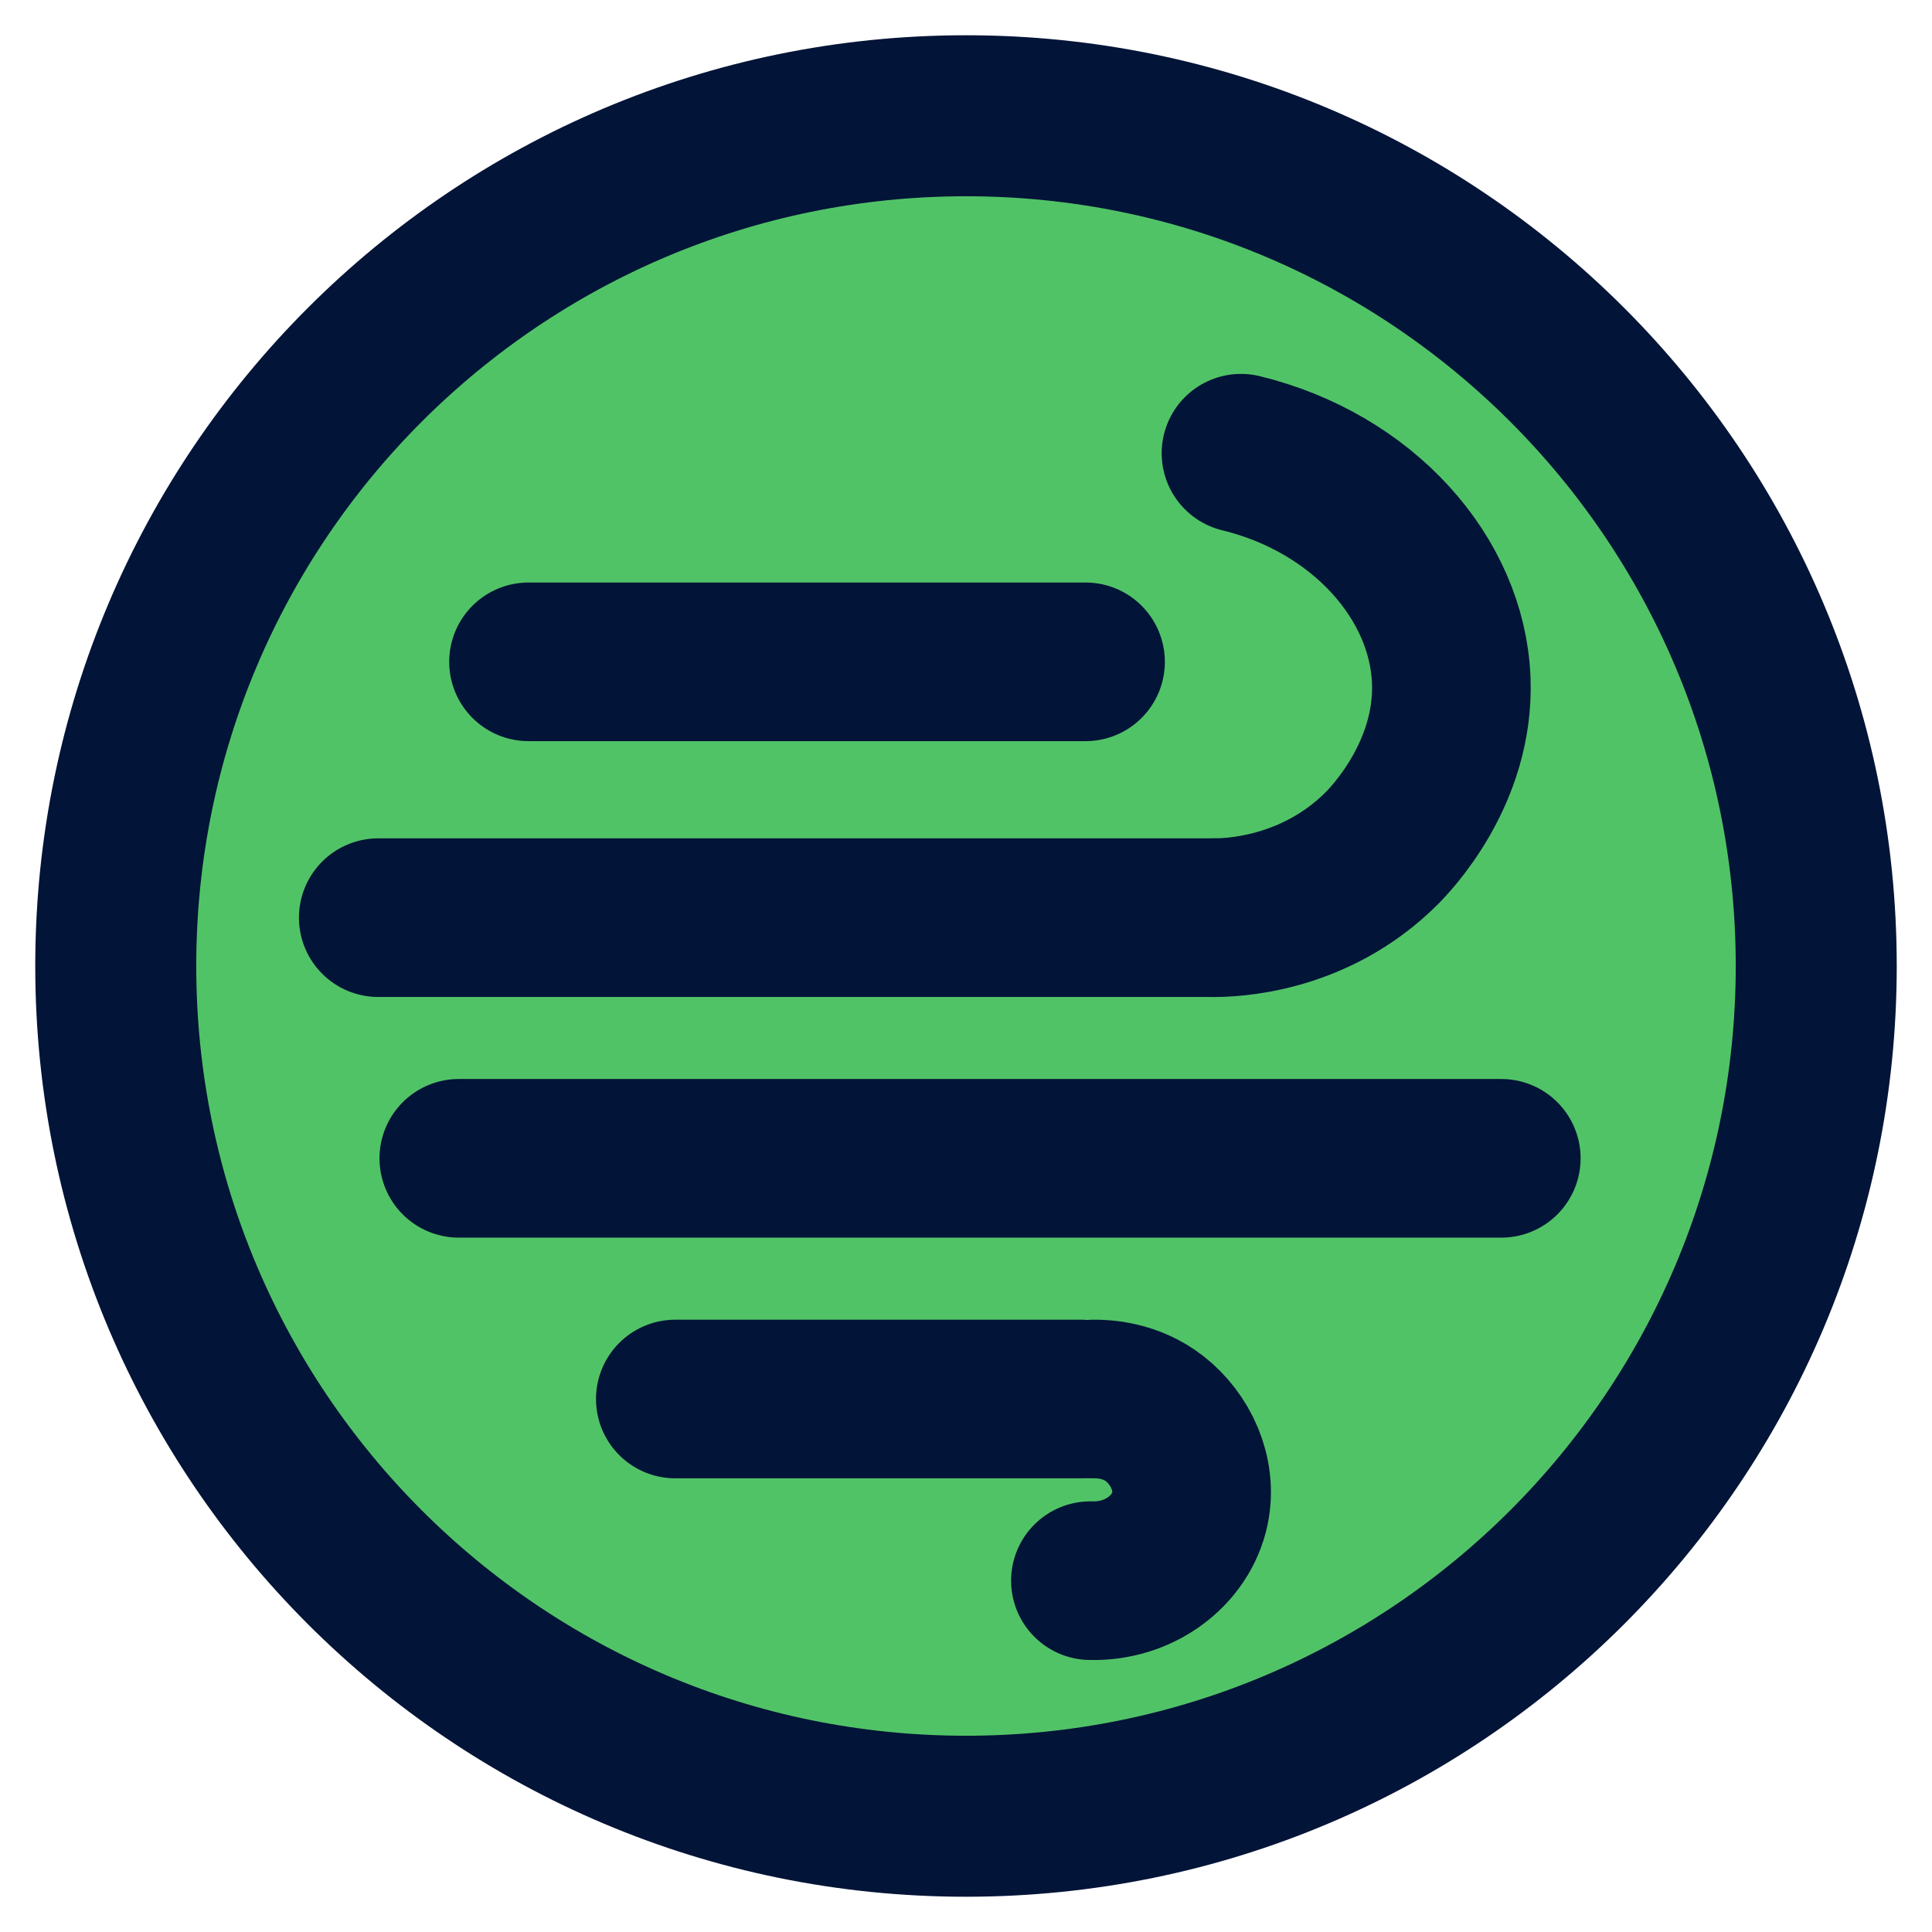
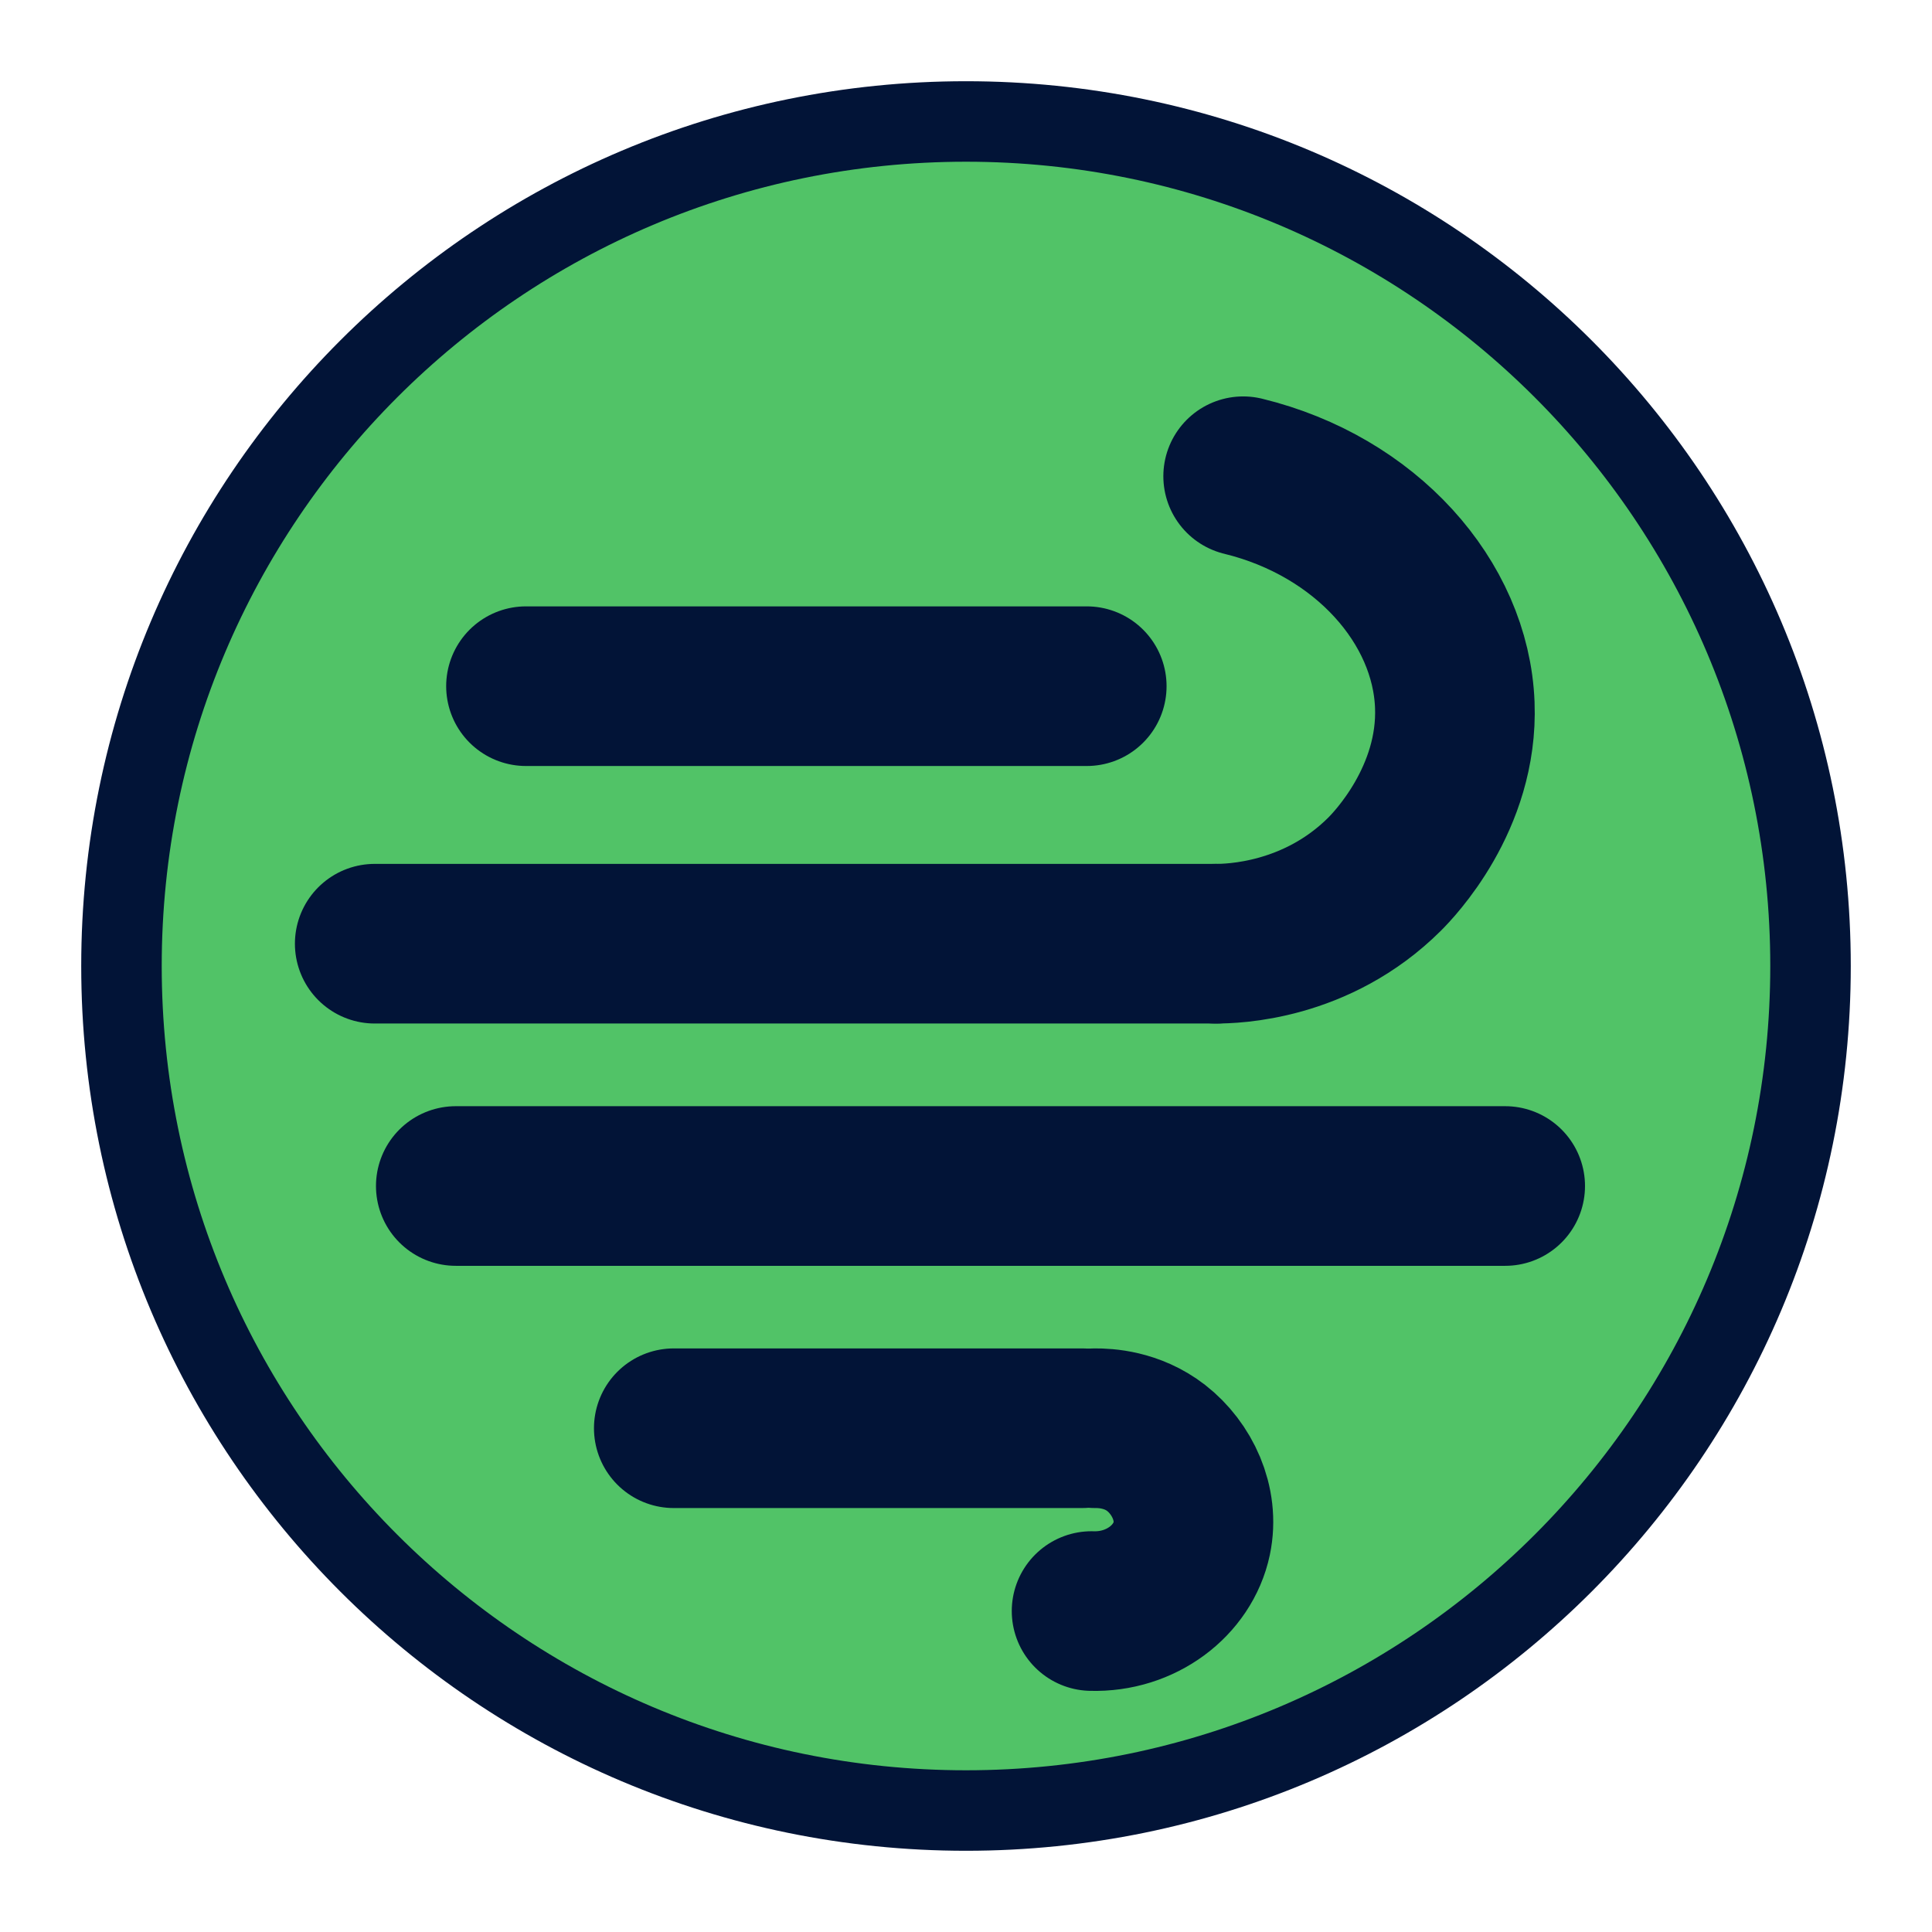
- <svg xmlns="http://www.w3.org/2000/svg" id="SMALL" width="48" height="48" viewBox="0 0 48 48">
-   <defs>
-     <style>.cls-1{fill:#51c367;stroke-width:4px;}.cls-1,.cls-2{stroke:#021437;stroke-miterlimit:10;}.cls-2{fill:none;stroke-linecap:round;stroke-width:3.941px;}</style>
-   </defs>
-   <circle class="cls-1" cx="24" cy="24" r="21.124" />
-   <g id="GRAPHICS-2">
-     <g id="WIND">
-       <path class="cls-2" d="M30.161,22.799c.394,0,2.478-.039,4.164-1.72.213-.213,1.82-1.862,1.731-4.175-.097-2.539-2.2-4.907-5.224-5.644" />
-       <line class="cls-2" x1="9.398" y1="22.799" x2="30.161" y2="22.799" />
-       <path class="cls-2" d="M27.178,34.758c.25-.002.913.025,1.507.487.641.498,1.059,1.373.878,2.236-.218,1.036-1.251,1.828-2.472,1.79" />
-       <line class="cls-2" x1="16.778" y1="34.758" x2="26.854" y2="34.758" />
-       <line class="cls-2" x1="11.399" y1="28.778" x2="37.299" y2="28.778" />
-       <line class="cls-2" x1="13.131" y1="16.443" x2="26.97" y2="16.443" />
-     </g>
+ <svg xmlns="http://www.w3.org/2000/svg" id="_24PX" data-name="24PX" width="24" height="24" viewBox="0 0 24 24">
+   <circle cx="12" cy="12" r="10.491" fill="#51c367" stroke="#021437" stroke-miterlimit="10" />
+   <g id="WIND">
+     <path d="M15.105,11.723c.198,0,1.247-.019,2.096-.865.107-.107.916-.937.871-2.101-.049-1.278-1.107-2.47-2.629-2.841" fill="none" stroke="#021437" stroke-linecap="round" stroke-miterlimit="10" stroke-width="1.983" />
+     <line x1="4.655" y1="11.723" x2="15.105" y2="11.723" fill="none" stroke="#021437" stroke-linecap="round" stroke-miterlimit="10" stroke-width="1.983" />
+     <path d="M13.604,17.742c.126-.001.459.013.758.245.322.251.533.691.442,1.125-.11.521-.63.92-1.244.901" fill="none" stroke="#021437" stroke-linecap="round" stroke-miterlimit="10" stroke-width="1.983" />
+     <line x1="8.37" y1="17.742" x2="13.441" y2="17.742" fill="none" stroke="#021437" stroke-linecap="round" stroke-miterlimit="10" stroke-width="1.983" />
+     <line x1="5.662" y1="14.733" x2="18.698" y2="14.733" fill="none" stroke="#021437" stroke-linecap="round" stroke-miterlimit="10" stroke-width="1.983" />
+     <line x1="6.534" y1="8.524" x2="13.5" y2="8.524" fill="none" stroke="#021437" stroke-linecap="round" stroke-miterlimit="10" stroke-width="1.983" />
  </g>
</svg>
